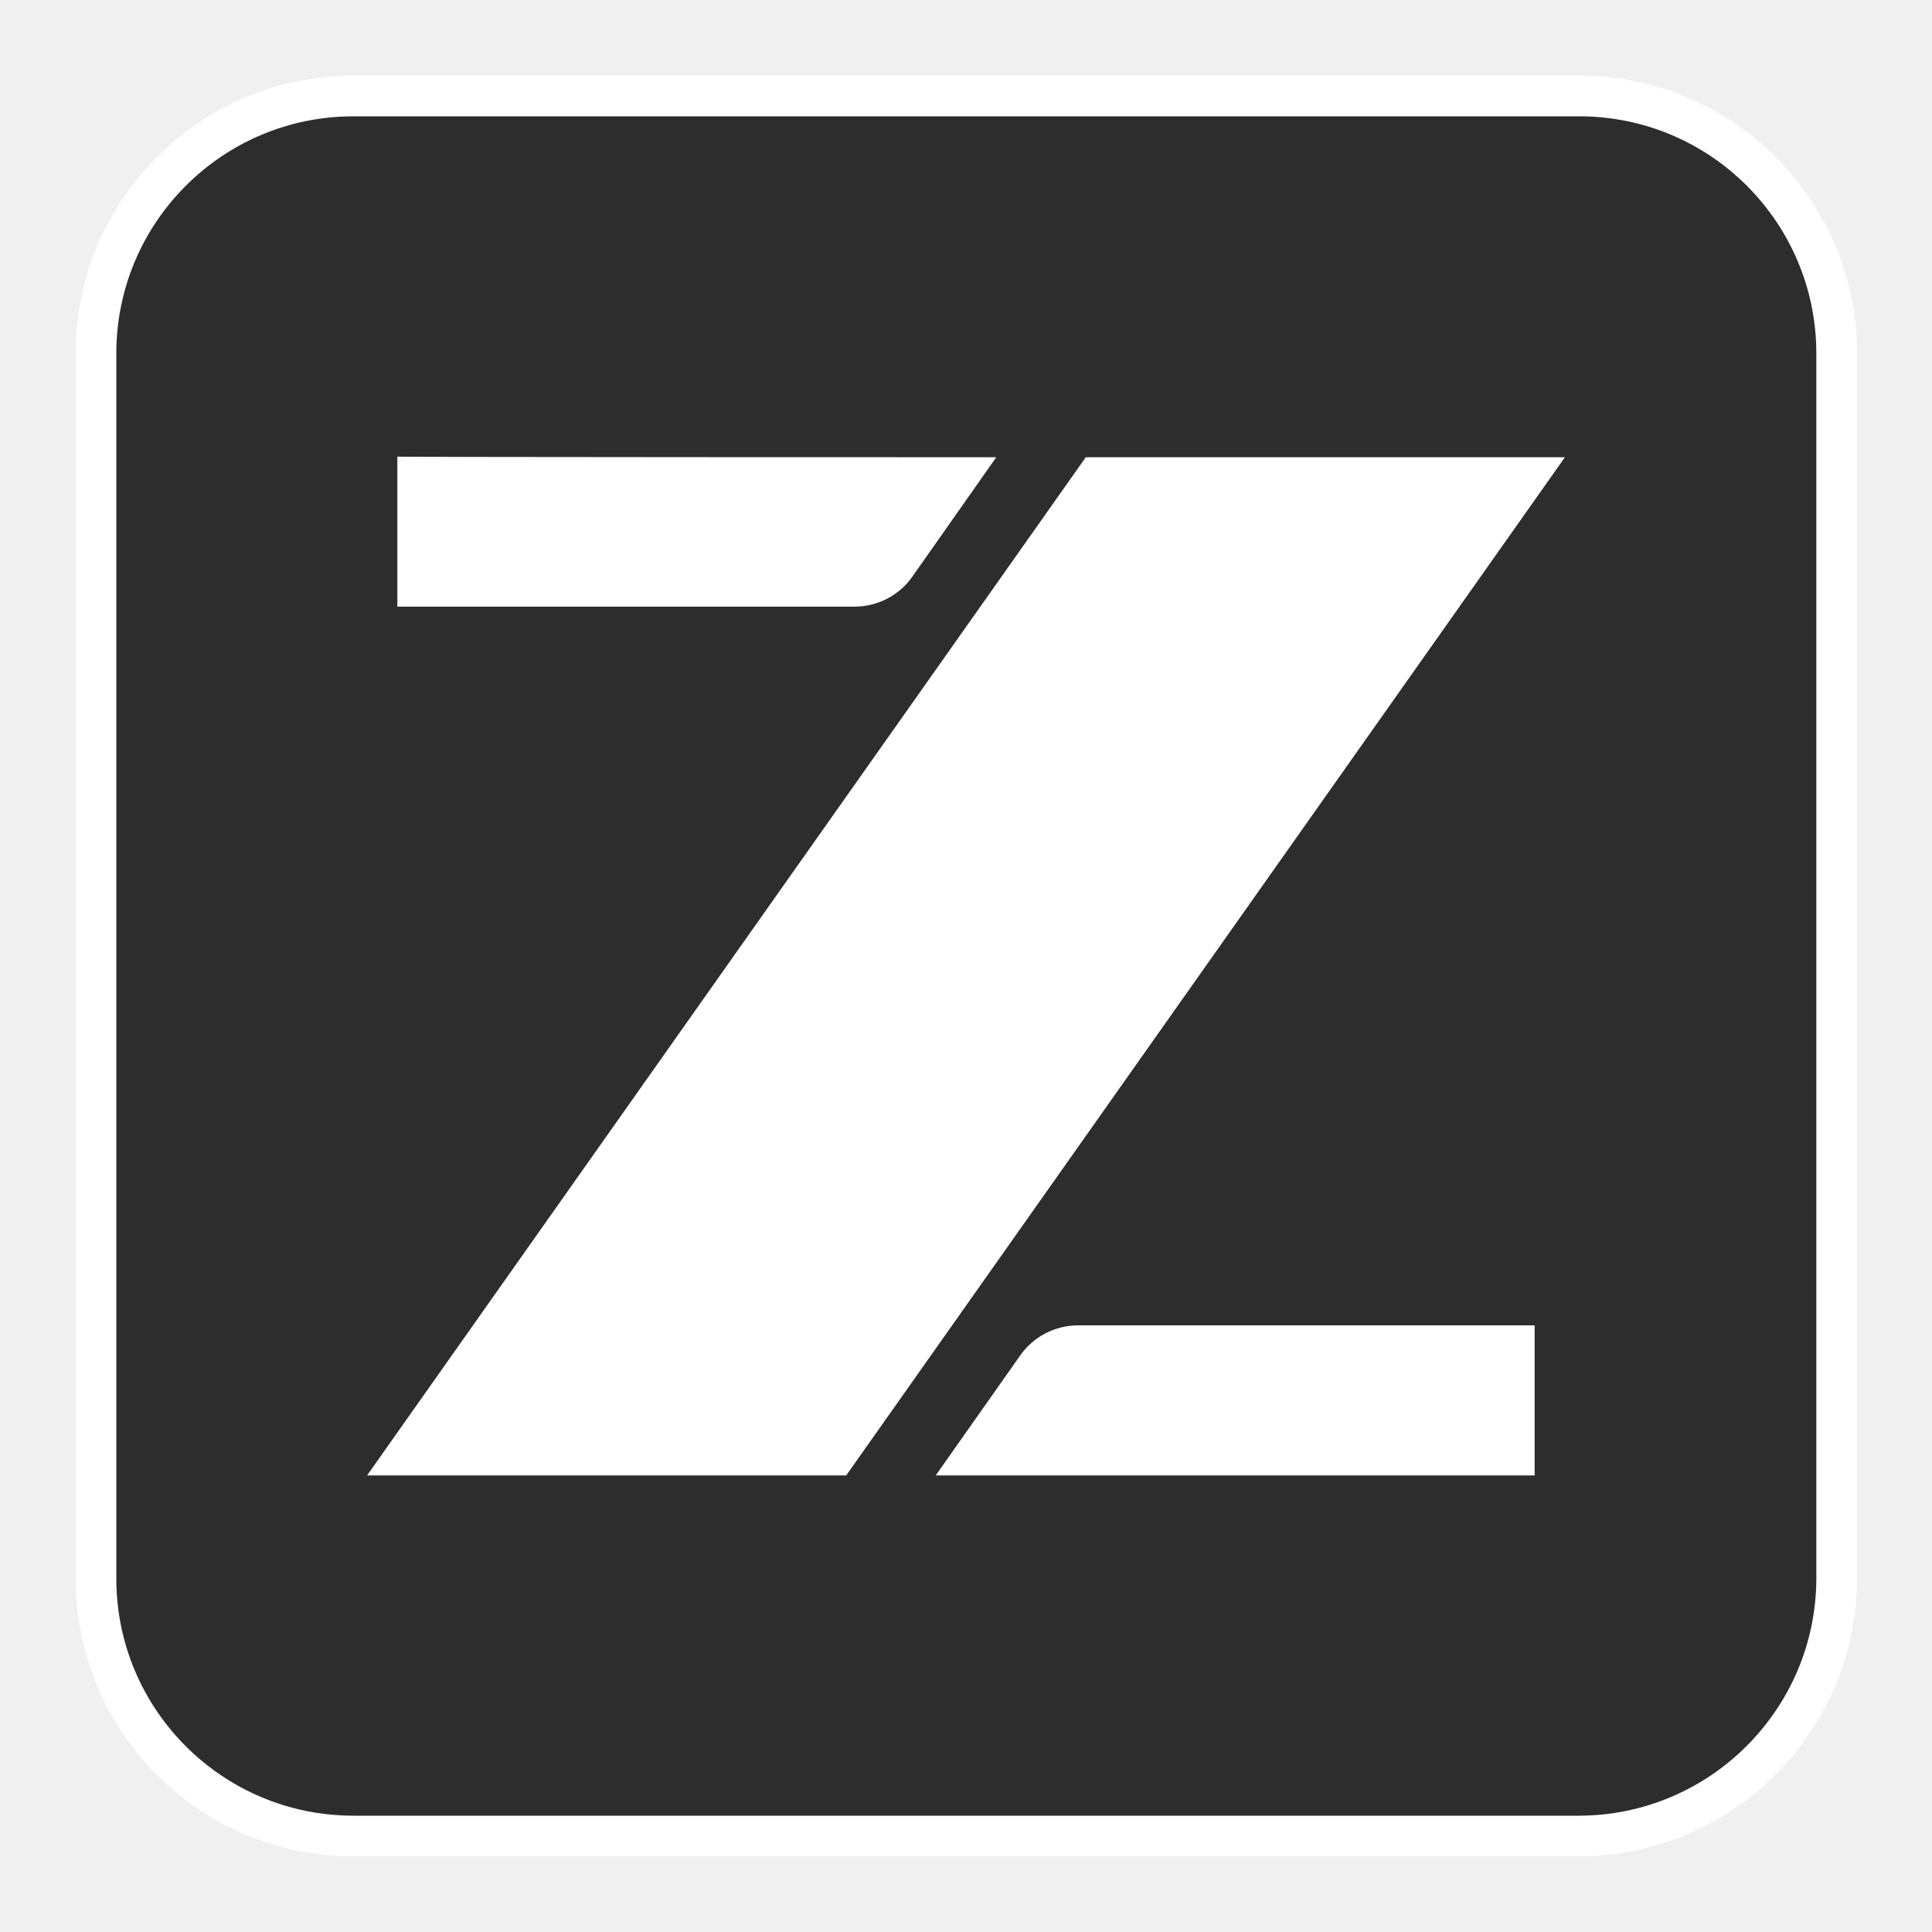
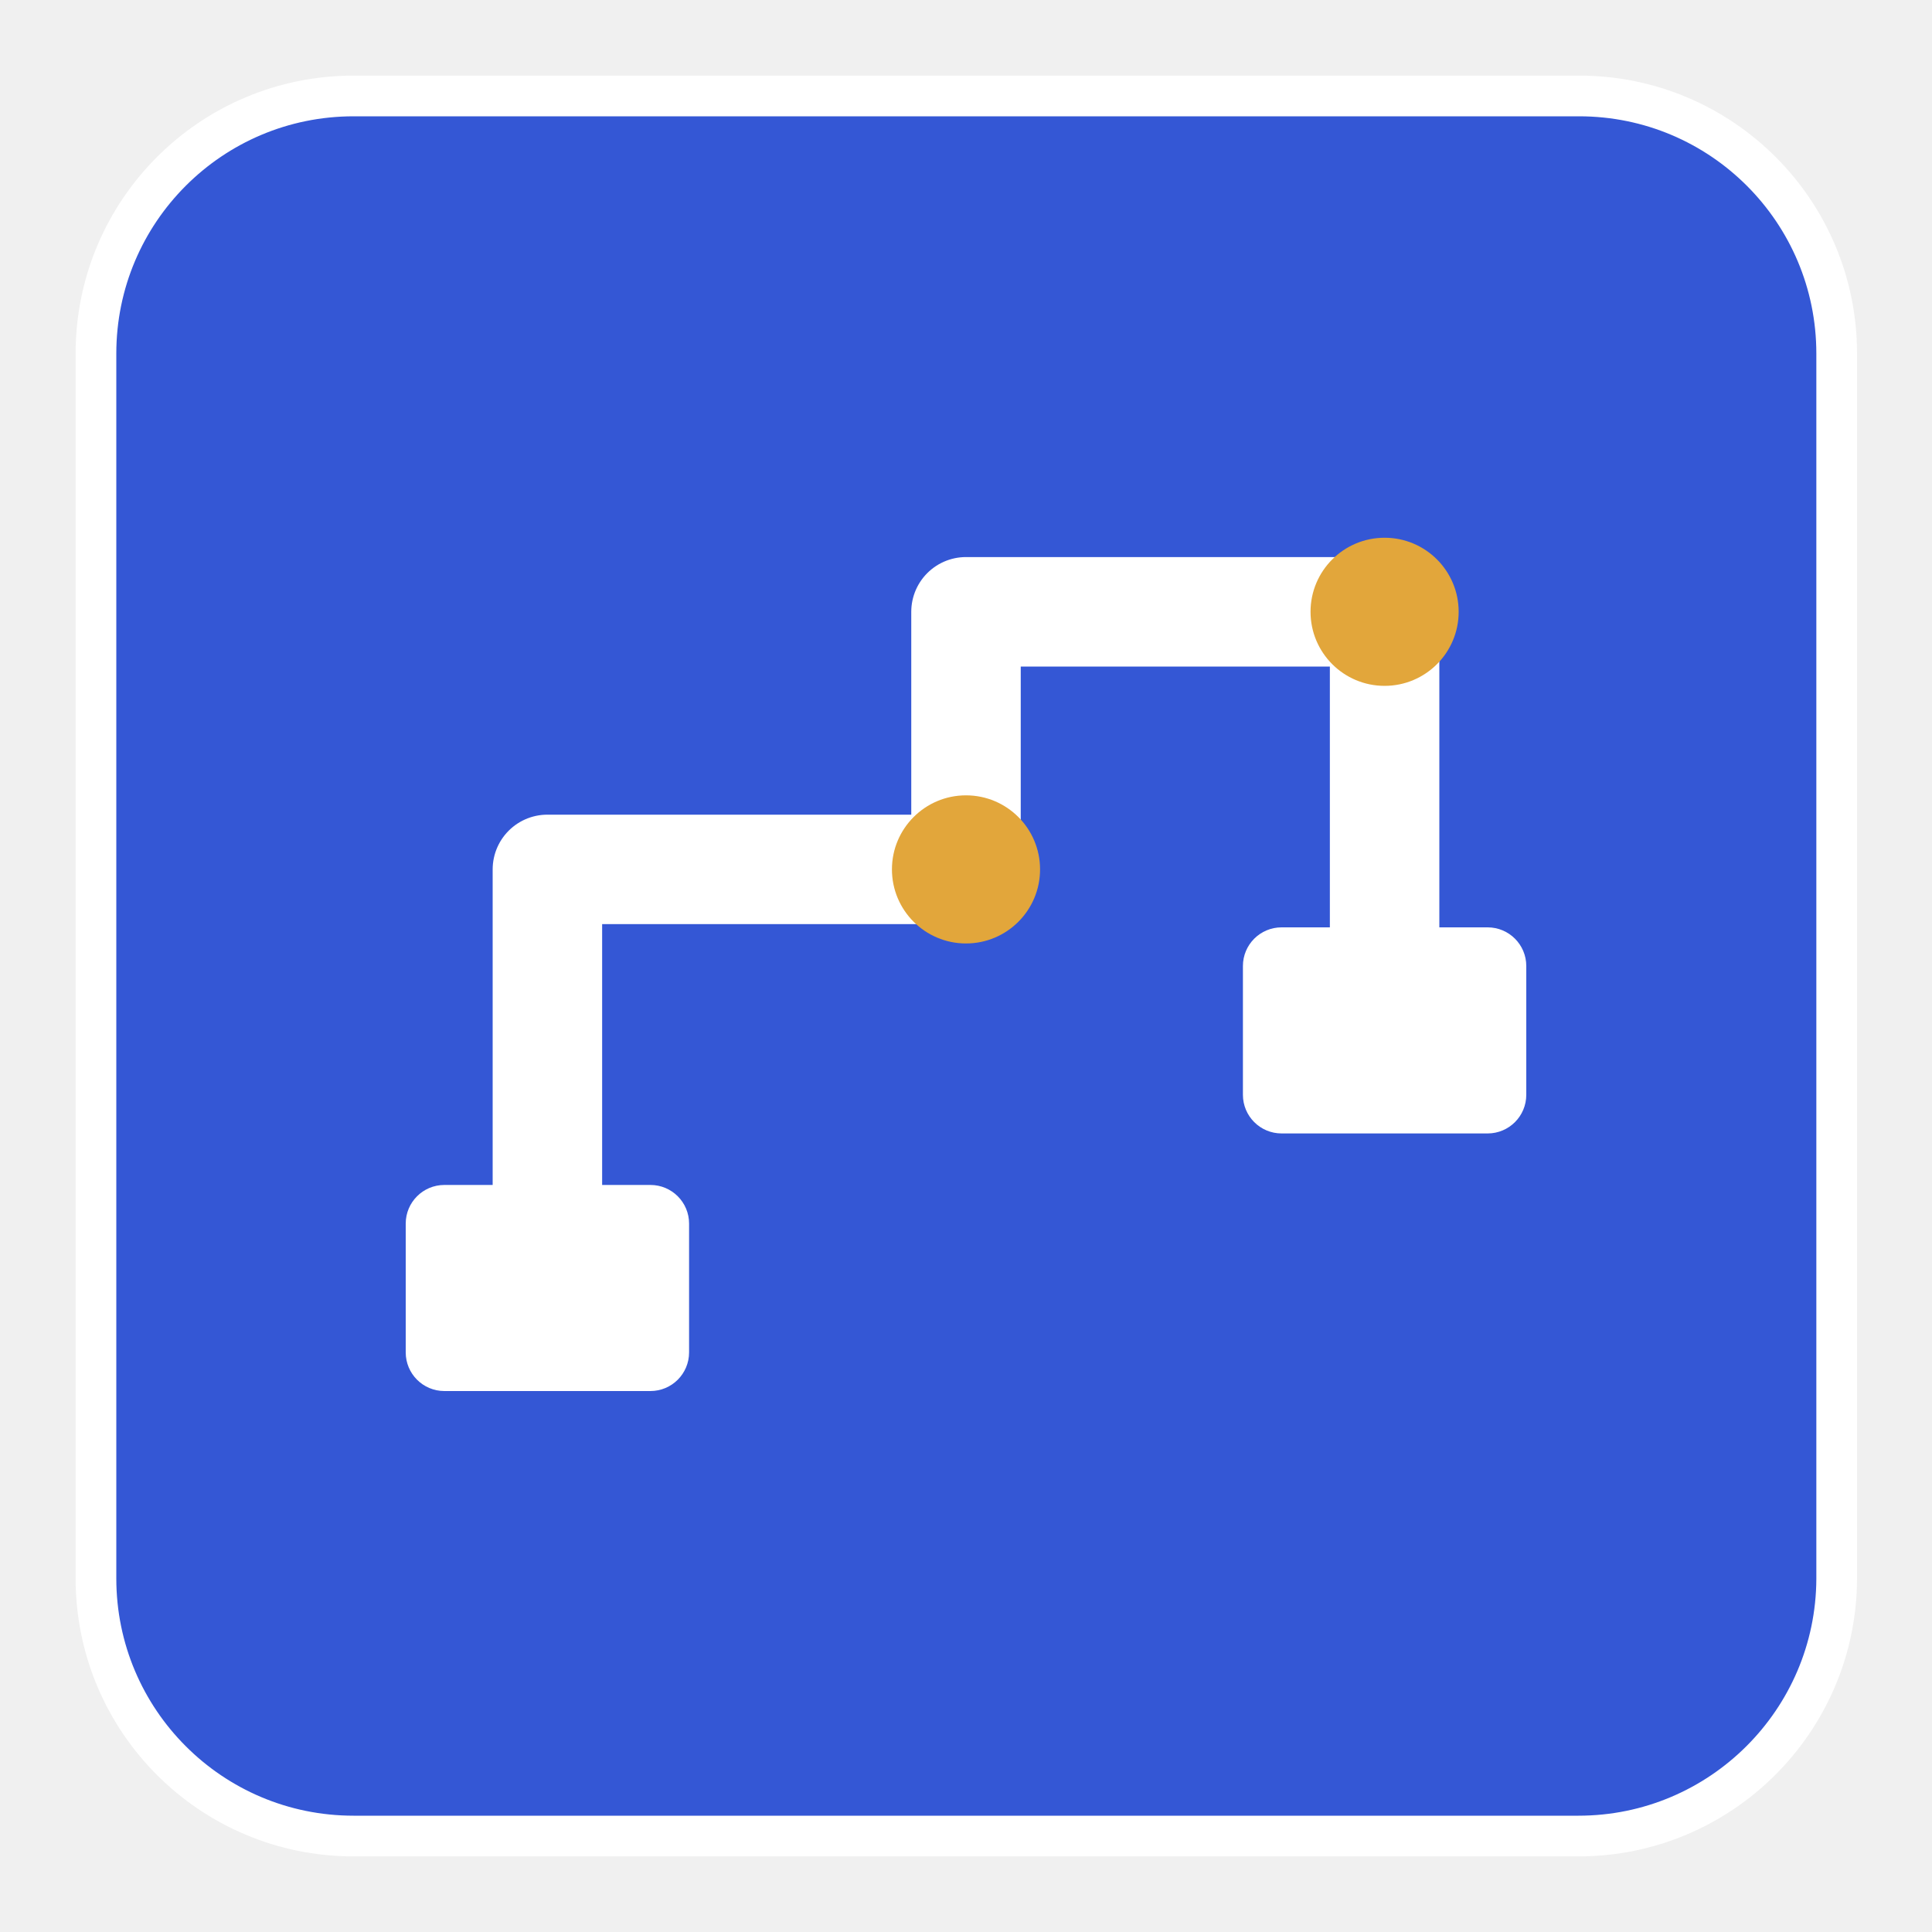
<svg xmlns="http://www.w3.org/2000/svg" version="1.1" x="0px" y="0px" viewBox="0 0 30 30" style="enable-background:new 0 0 30 30;" xml:space="preserve">
  <defs>
    <style type="text/css">
-     .st194{fill:#2D2D2D;stroke:#FFFFFF;stroke-width:0.632;stroke-miterlimit:10;}
-     .st23{fill:#FFFFFF;}
+     .badge{fill:#3457D5;stroke:#FFFFFF;stroke-width:0.632;stroke-miterlimit:10;}
+     .trace{fill:none;stroke:#FFFFFF;stroke-width:1.7;stroke-linecap:round;stroke-linejoin:round;}
+     .via{fill:#E2A63B;}
+     .pad{fill:#FFFFFF;}

-     .z-breathe {
-       animation: breathe 2.5s ease-in-out infinite;
+     .z-breathe { animation: breathe 2.5s ease-in-out infinite; }
+     .via-pulse {
+       animation: pulse 2.5s ease-in-out infinite;
+       transform-origin: center;
+       transform-box: fill-box;
    }
- 
-     @keyframes breathe {
-       0%, 100% { opacity: 0.7; }
-       50% { opacity: 1; }
+     @keyframes breathe { 0%, 100% { opacity: 0.75; } 50% { opacity: 1; } }
+     @keyframes pulse {
+       0%, 100% { opacity: 0.55; transform: scale(0.85); }
+       50% { opacity: 1; transform: scale(1); }
+     }
+     @media (prefers-reduced-motion: reduce) {
+       .z-breathe, .via-pulse { animation: none; }
    }
  </style>
  </defs>
  <g>
-     <path class="st194" d="M24.51,28.51H5.49c-2.21,0-4-1.79-4-4V5.49c0-2.21,1.79-4,4-4h19.03c2.21,0,4,1.79,4,4v19.03     C28.51,26.72,26.72,28.51,24.51,28.51z" />
+     <path class="badge" d="M24.51,28.51H5.49c-2.21,0-4-1.79-4-4V5.49c0-2.21,1.79-4,4-4h19.03c2.21,0,4,1.79,4,4v19.03     C28.51,26.72,26.72,28.51,24.51,28.51z" />
    <g class="z-breathe">
-       <path class="st23" d="M15.47,7.1l-1.3,1.85c-0.2,0.29-0.54,0.47-0.9,0.47h-7.1V7.09C6.16,7.1,15.47,7.1,15.47,7.1z" />
-       <polygon class="st23" points="24.3,7.1 13.14,22.91 5.7,22.91 16.86,7.1" />
-       <path class="st23" d="M14.53,22.91l1.31-1.86c0.2-0.29,0.54-0.47,0.9-0.47h7.09v2.33H14.53z" />
+       <path class="trace" d="M8.5,20 V13.5 H15 V9.5 H21.5 V16" />
+       <rect class="pad" x="6.3" y="18.4" width="4.4" height="3.2" rx="0.6" />
+       <rect class="pad" x="19.3" y="14.4" width="4.4" height="3.2" rx="0.6" />
    </g>
+     <circle class="via via-pulse" cx="15" cy="13.5" r="1.15" />
+     <circle class="via via-pulse" cx="21.5" cy="9.5" r="1.15" />
  </g>
</svg>
